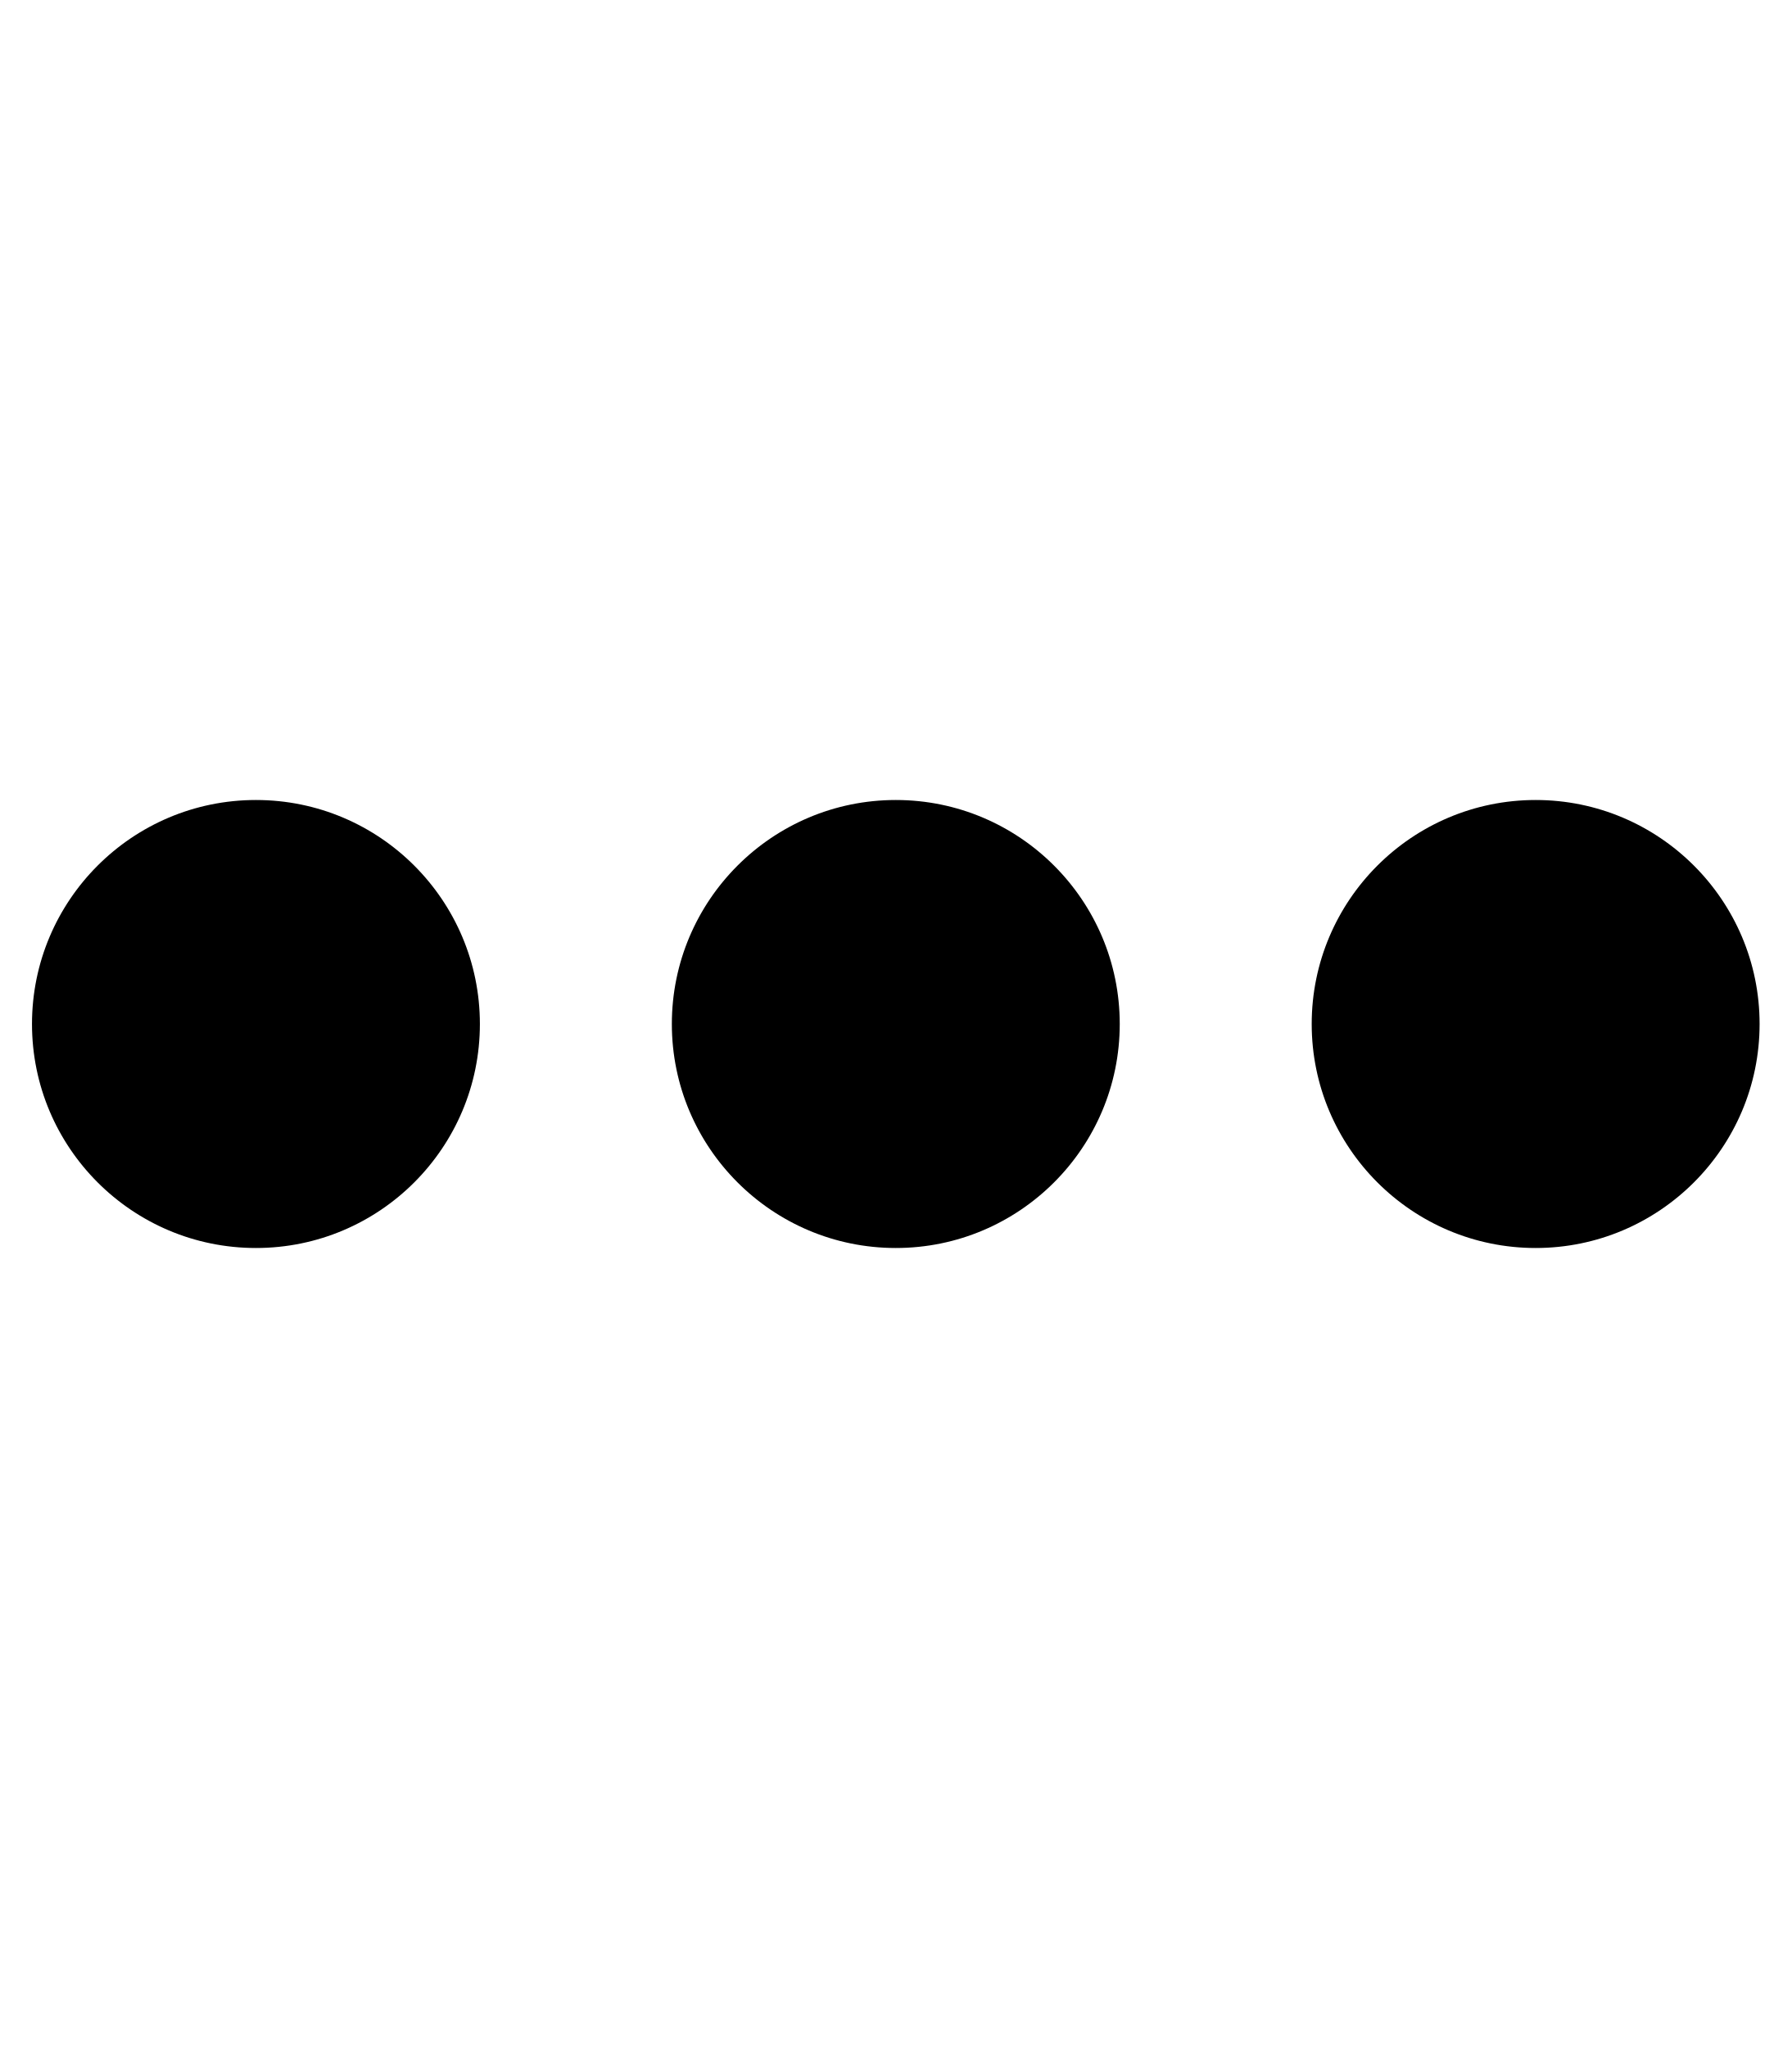
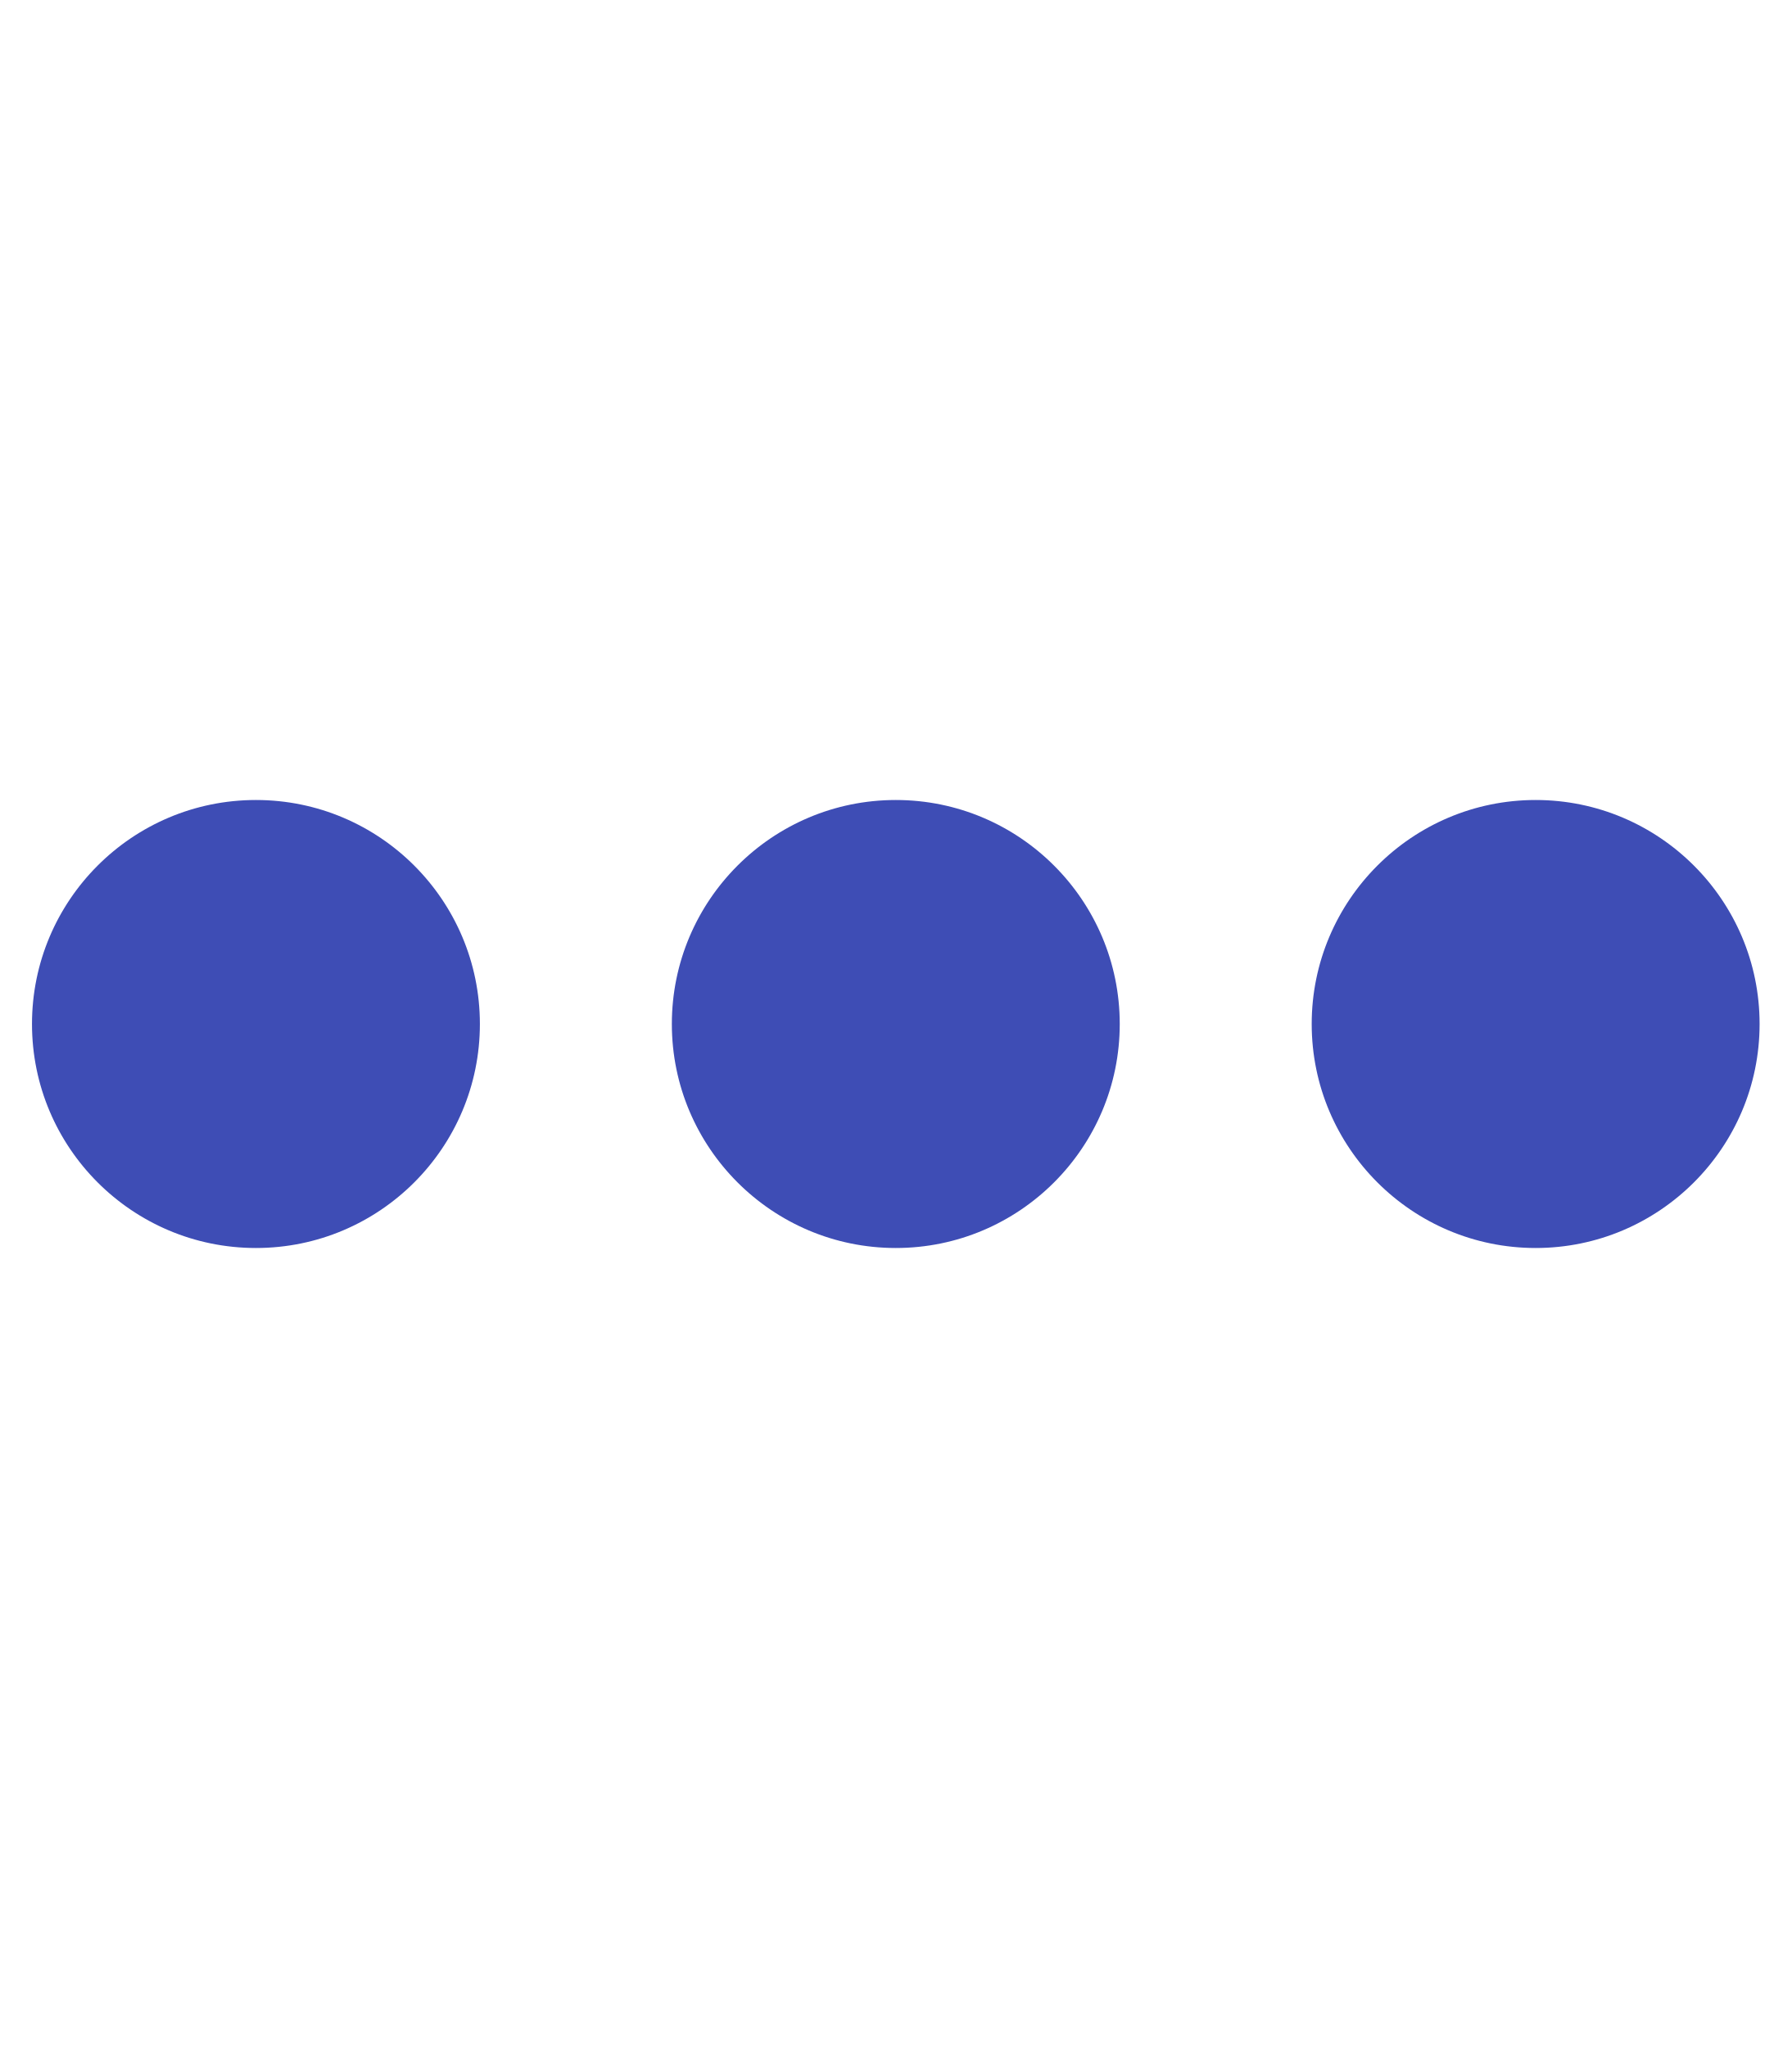
- <svg xmlns="http://www.w3.org/2000/svg" viewBox="0 0 448 512">
+ <svg xmlns="http://www.w3.org/2000/svg" viewBox="0 0 448 512" fill="#3e4db5">
  <path d="M120 256C120 286.9 94.93 312 64 312C33.07 312 8 286.9 8 256C8 225.1 33.07 200 64 200C94.93 200 120 225.1 120 256zM280 256C280 286.9 254.9 312 224 312C193.1 312 168 286.9 168 256C168 225.1 193.1 200 224 200C254.9 200 280 225.1 280 256zM328 256C328 225.1 353.1 200 384 200C414.9 200 440 225.1 440 256C440 286.9 414.9 312 384 312C353.1 312 328 286.9 328 256z" />
</svg>
